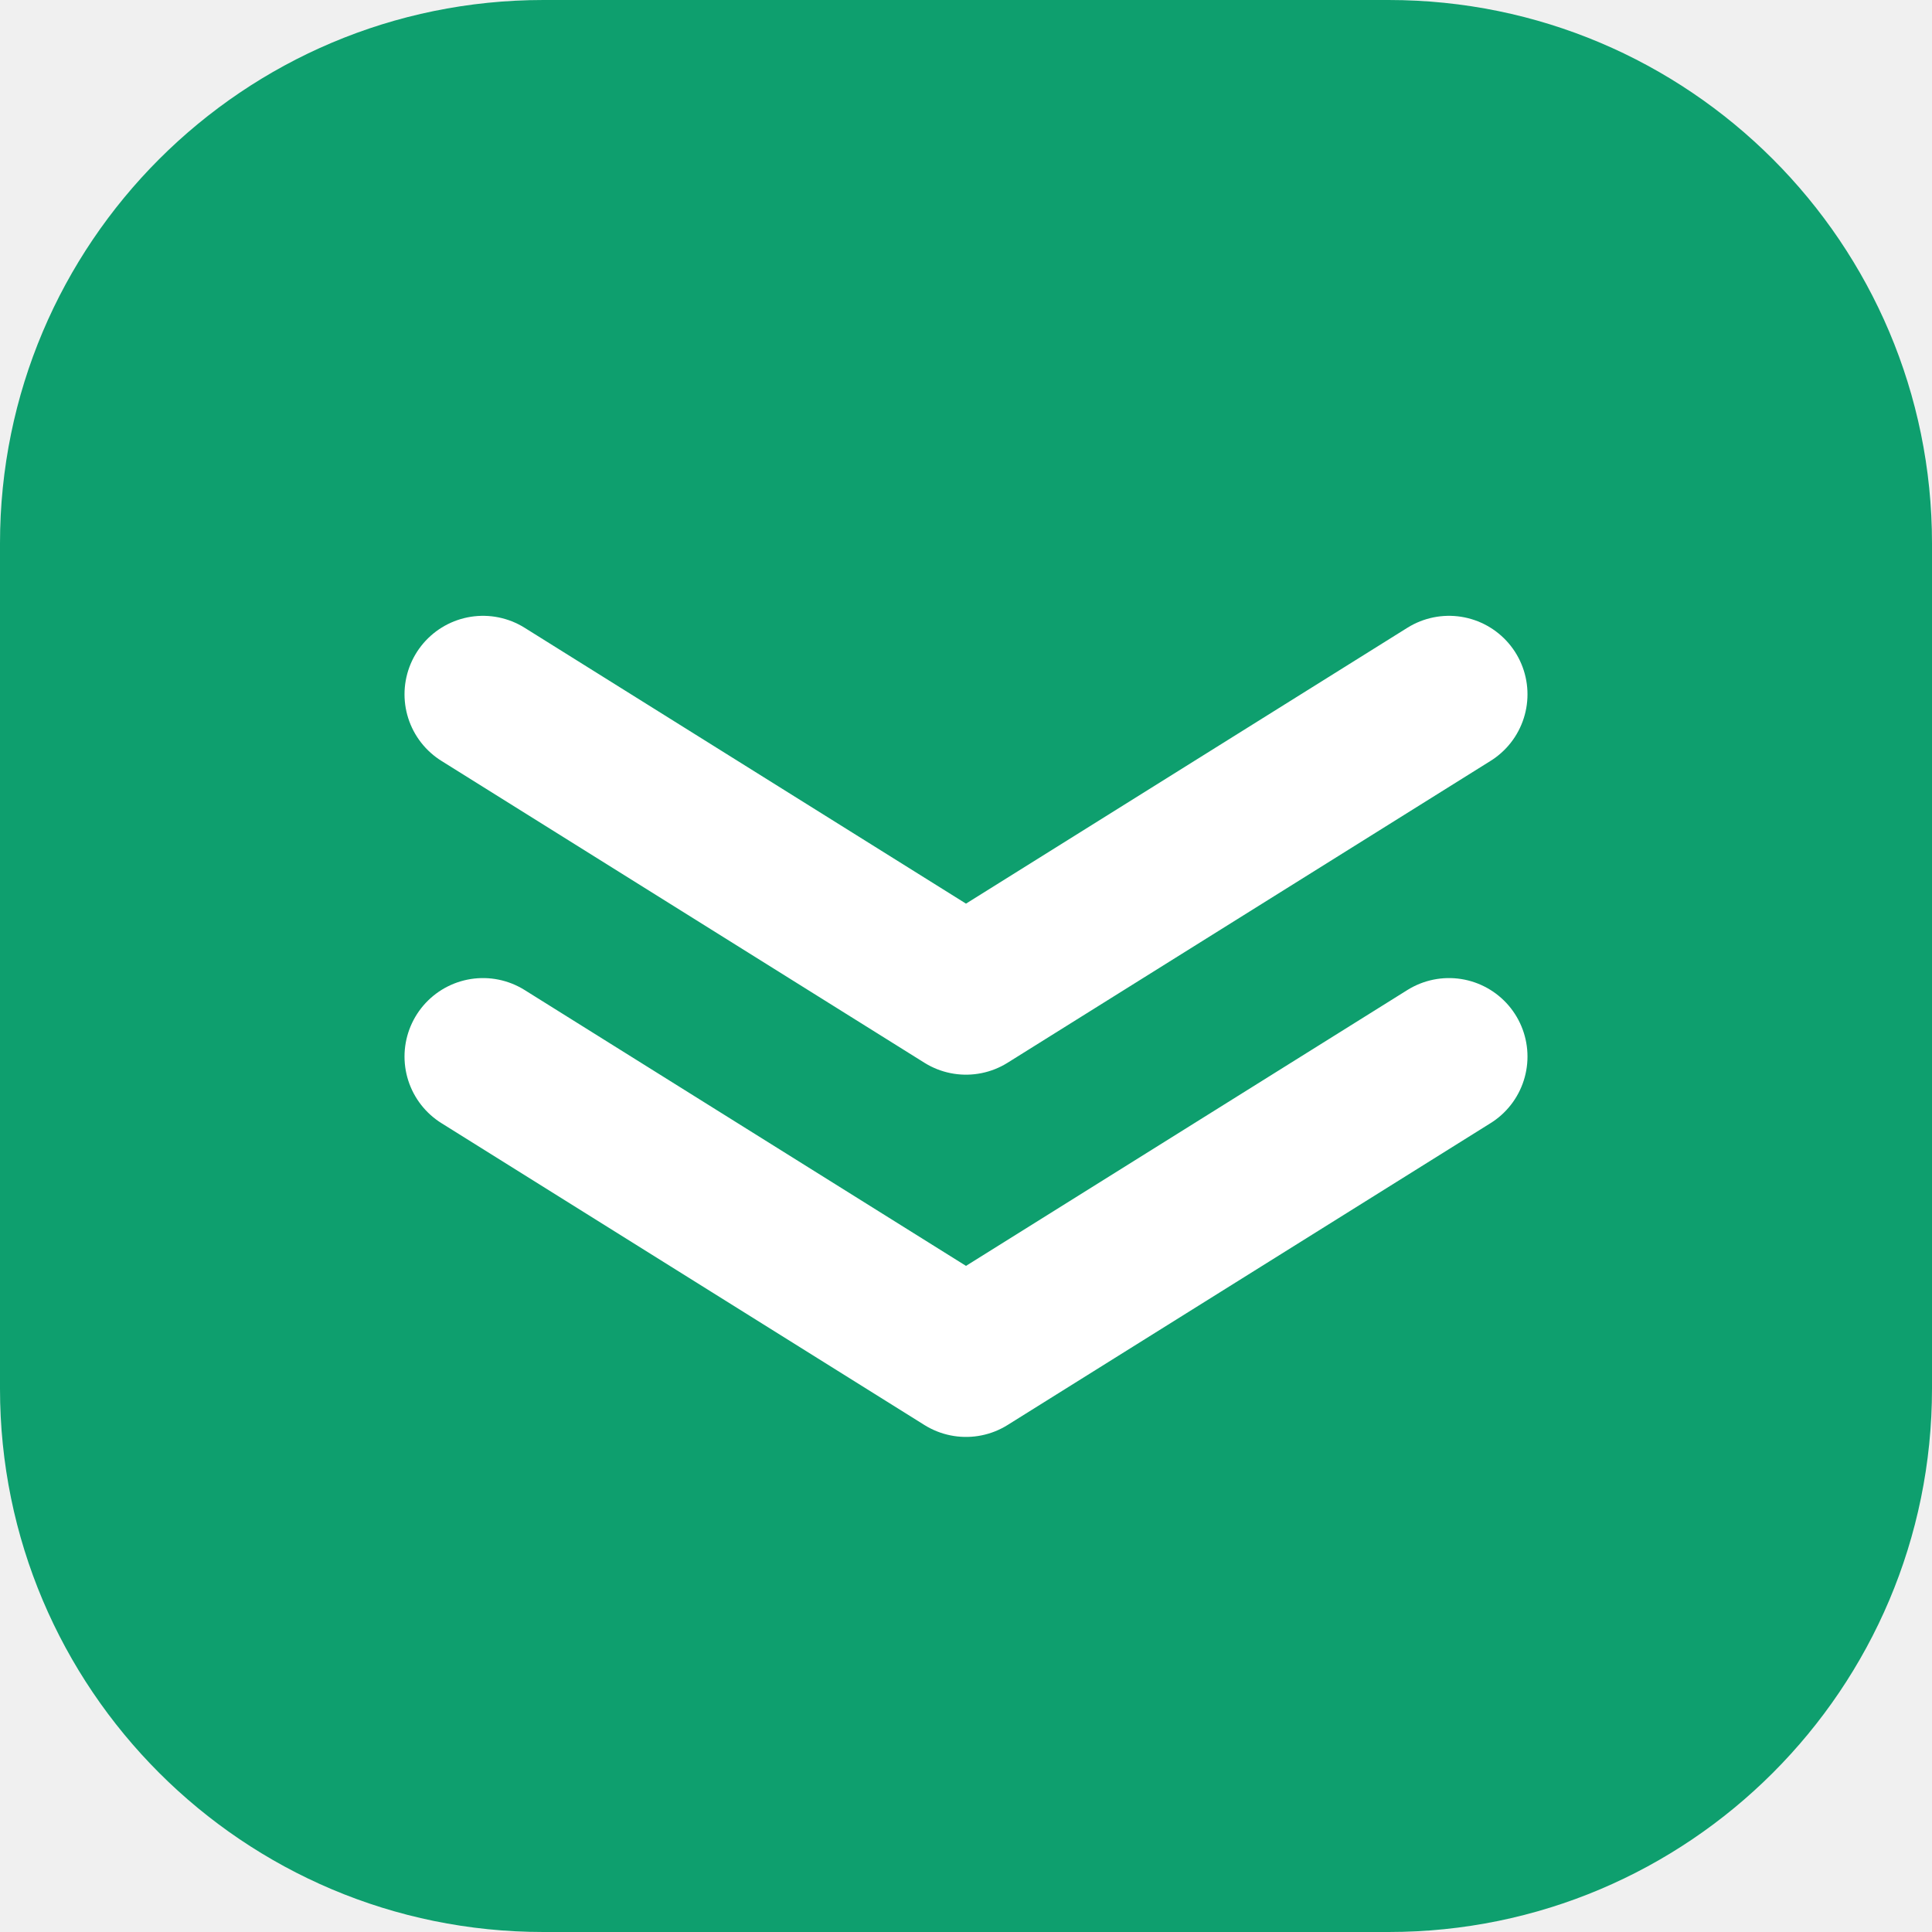
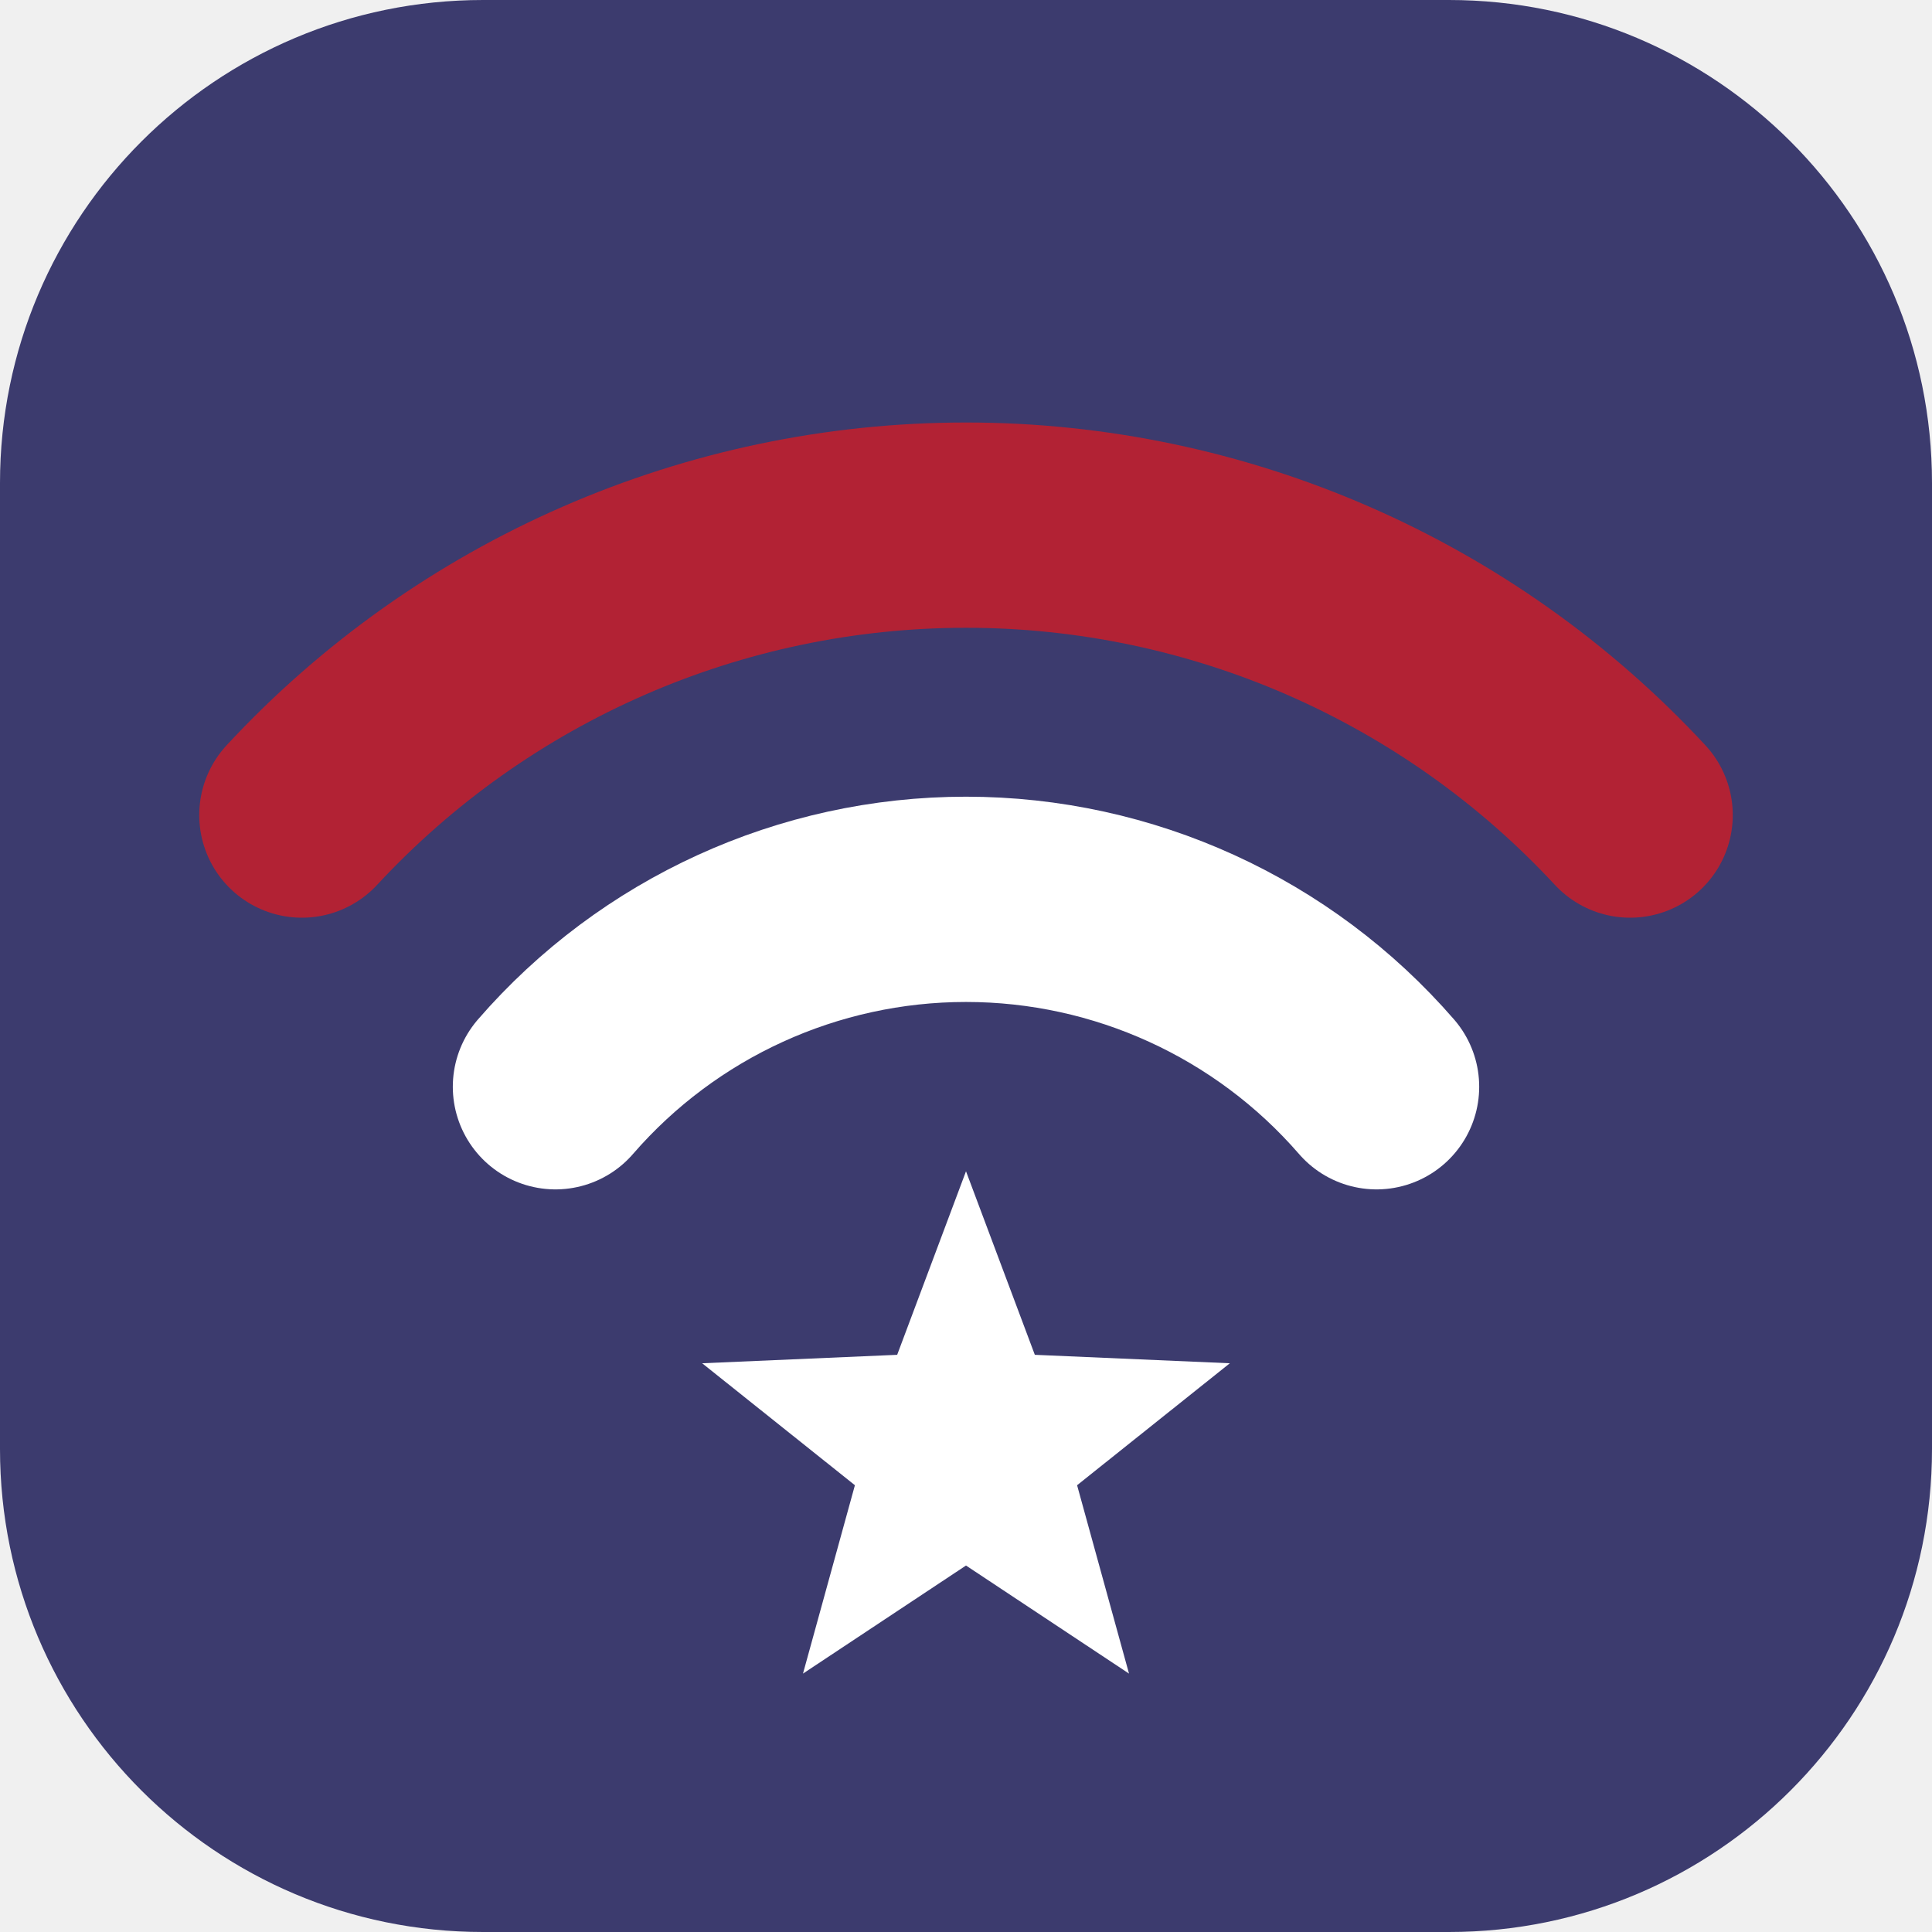
<svg xmlns="http://www.w3.org/2000/svg" viewBox="0 0 32 32">
-   <rect width="32" height="32" rx="9" fill="#0e9f6e" />
-   <path d="M8 11.5l8 5 8-5M8 17.5l8 5 8-5" fill="none" stroke="#fff" stroke-width="2.6" stroke-linecap="round" stroke-linejoin="round" />
+   <rect width="32" height="32" rx="8" fill="#3c3b6e" />
+   <path d="M5 13.5a15 15 0 0 1 22 0" fill="none" stroke="#b22234" stroke-width="3.4" stroke-linecap="round" />
+   <path d="M9.2 18a9 9 0 0 1 13.6 0" fill="none" stroke="#fff" stroke-width="3.4" stroke-linecap="round" />
+   <polygon points="16.00,19.40 17.14,22.44 20.37,22.58 17.84,24.60 18.70,27.72 16.00,25.93 13.30,27.72 14.16,24.60 11.63,22.58 14.86,22.44" fill="#fff" />
</svg>
